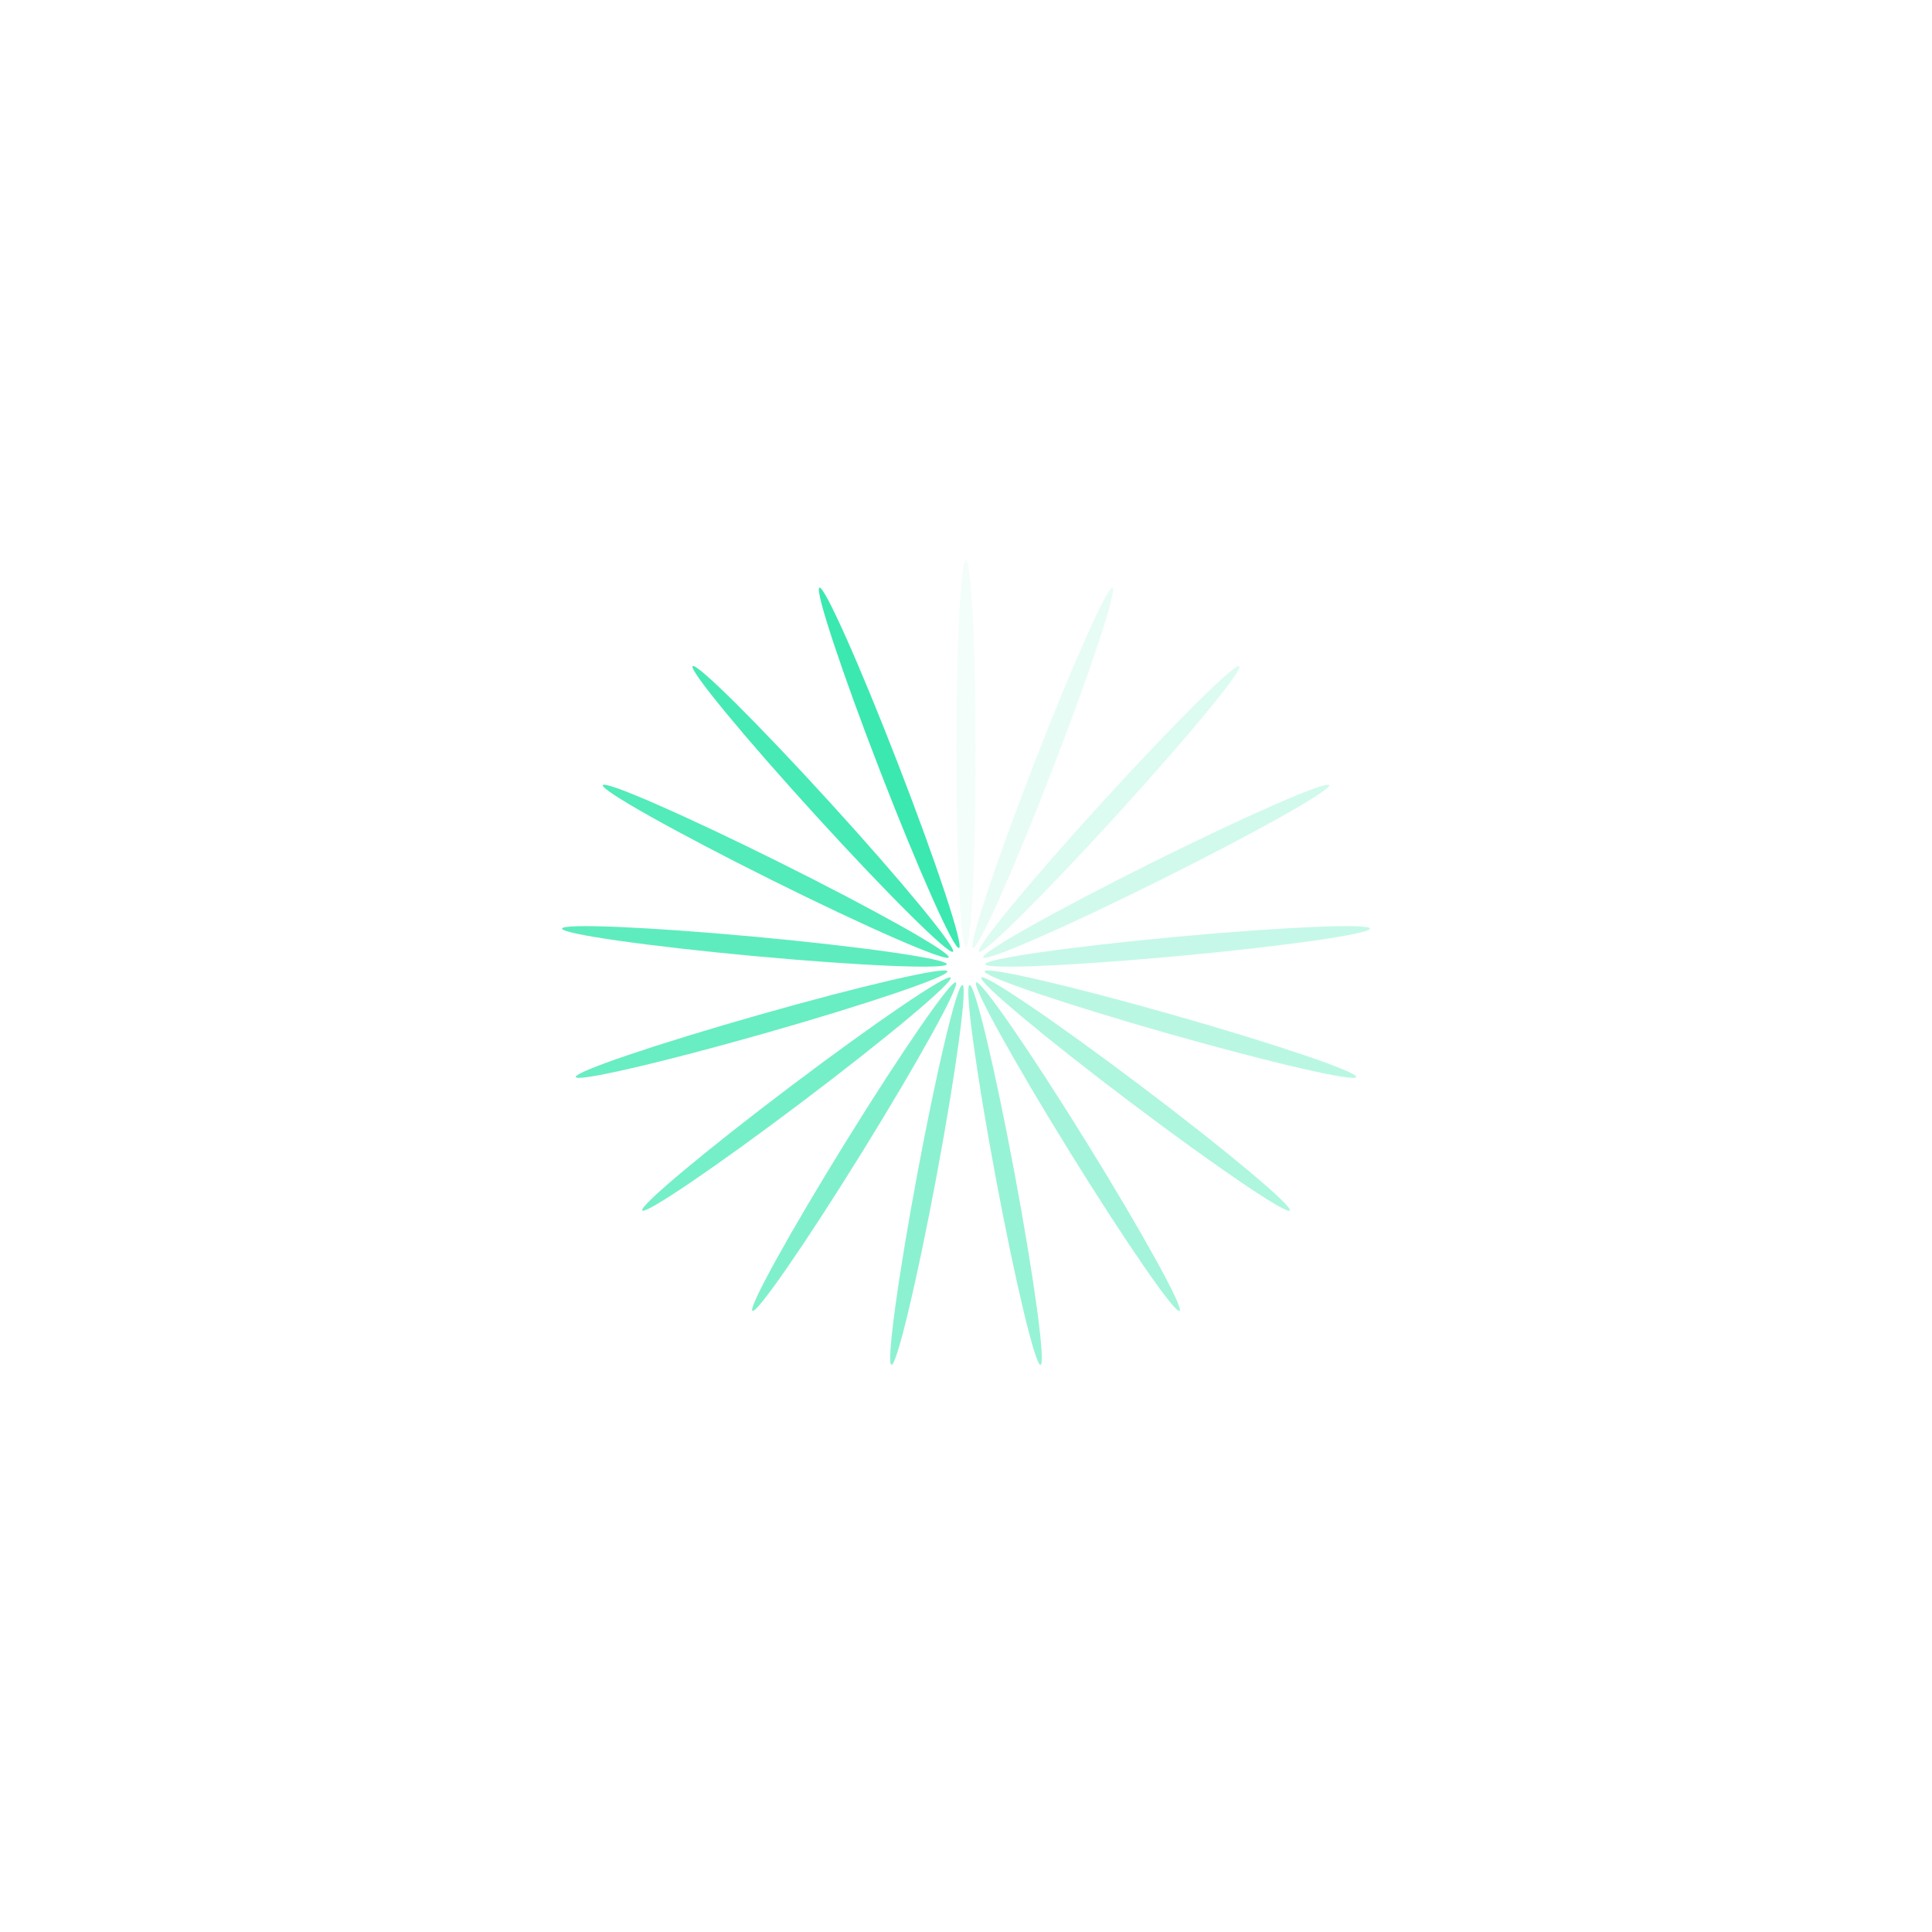
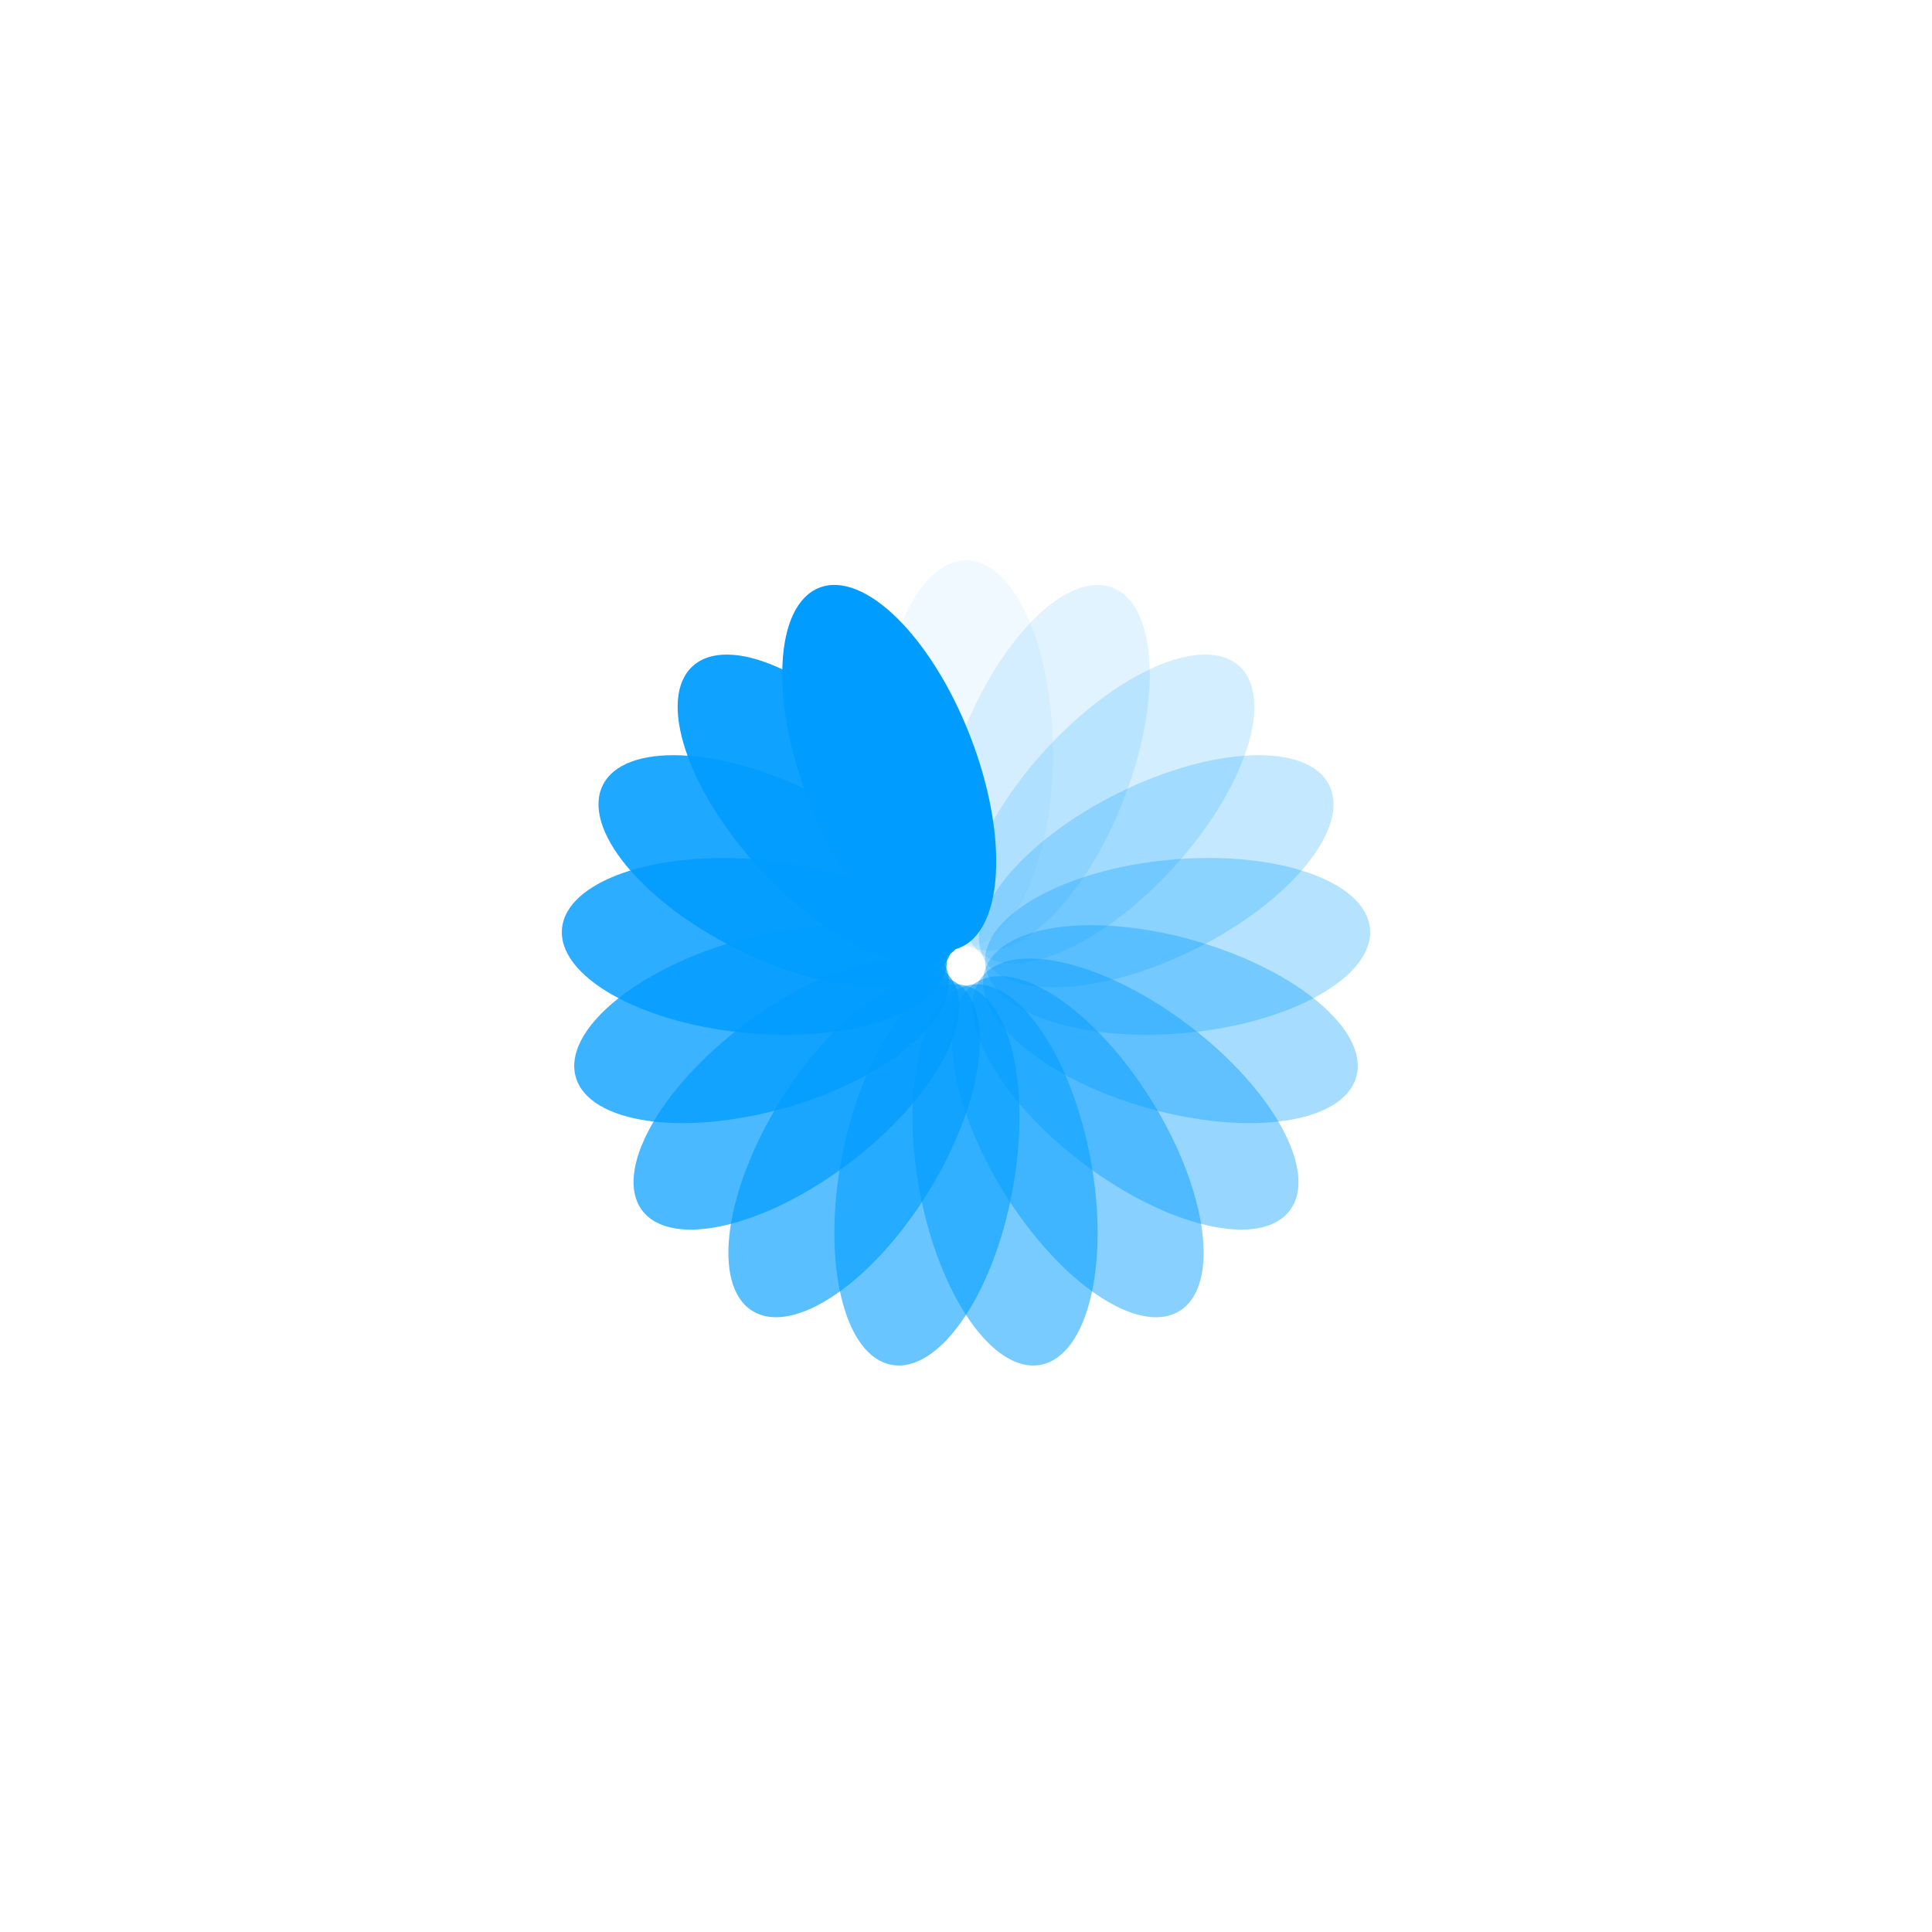
<svg xmlns="http://www.w3.org/2000/svg" width="200px" height="200px" viewBox="0 0 100 100" preserveAspectRatio="xMidYMid" style="display:block;animation-play-state:paused">
  <g transform="rotate(0 50 50)" style="animation-play-state:paused">
-     <rect x="49.5" y="29" rx="0.5" ry="10" width="1" height="20" fill="#3be8b0" opacity="0.059" style="opacity:0.059;animation-play-state:paused" />
+     <rect x="45.5" y="29" rx="4.5" ry="10" width="9" height="20" fill="#009cff" opacity="0.059" style="opacity:0.059;animation-play-state:paused" />
  </g>
  <g transform="rotate(21.17647 50 50)" style="animation-play-state:paused">
-     <rect x="49.5" y="29" rx="0.5" ry="10" width="1" height="20" fill="#3be8b0" opacity="0.118" style="opacity:0.118;animation-play-state:paused" />
+     <rect x="45.5" y="29" rx="4.5" ry="10" width="9" height="20" fill="#009cff" opacity="0.118" style="opacity:0.118;animation-play-state:paused" />
  </g>
  <g transform="rotate(42.35294 50 50)" style="animation-play-state:paused">
-     <rect x="49.5" y="29" rx="0.5" ry="10" width="1" height="20" fill="#3be8b0" opacity="0.176" style="opacity:0.176;animation-play-state:paused" />
+     <rect x="45.5" y="29" rx="4.5" ry="10" width="9" height="20" fill="#009cff" opacity="0.176" style="opacity:0.176;animation-play-state:paused" />
  </g>
  <g transform="rotate(63.52941 50 50)" style="animation-play-state:paused">
-     <rect x="49.5" y="29" rx="0.5" ry="10" width="1" height="20" fill="#3be8b0" opacity="0.235" style="opacity:0.235;animation-play-state:paused" />
+     <rect x="45.5" y="29" rx="4.5" ry="10" width="9" height="20" fill="#009cff" opacity="0.235" style="opacity:0.235;animation-play-state:paused" />
  </g>
  <g transform="rotate(84.70588 50 50)" style="animation-play-state:paused">
-     <rect x="49.5" y="29" rx="0.5" ry="10" width="1" height="20" fill="#3be8b0" opacity="0.294" style="opacity:0.294;animation-play-state:paused" />
+     <rect x="45.5" y="29" rx="4.5" ry="10" width="9" height="20" fill="#009cff" opacity="0.294" style="opacity:0.294;animation-play-state:paused" />
  </g>
  <g transform="rotate(105.8824 50 50)" style="animation-play-state:paused">
-     <rect x="49.5" y="29" rx="0.5" ry="10" width="1" height="20" fill="#3be8b0" opacity="0.353" style="opacity:0.353;animation-play-state:paused" />
+     <rect x="45.5" y="29" rx="4.5" ry="10" width="9" height="20" fill="#009cff" opacity="0.353" style="opacity:0.353;animation-play-state:paused" />
  </g>
  <g transform="rotate(127.0588 50 50)" style="animation-play-state:paused">
-     <rect x="49.5" y="29" rx="0.5" ry="10" width="1" height="20" fill="#3be8b0" opacity="0.412" style="opacity:0.412;animation-play-state:paused" />
+     <rect x="45.5" y="29" rx="4.5" ry="10" width="9" height="20" fill="#009cff" opacity="0.412" style="opacity:0.412;animation-play-state:paused" />
  </g>
  <g transform="rotate(148.2353 50 50)" style="animation-play-state:paused">
-     <rect x="49.5" y="29" rx="0.5" ry="10" width="1" height="20" fill="#3be8b0" opacity="0.471" style="opacity:0.471;animation-play-state:paused" />
+     <rect x="45.5" y="29" rx="4.5" ry="10" width="9" height="20" fill="#009cff" opacity="0.471" style="opacity:0.471;animation-play-state:paused" />
  </g>
  <g transform="rotate(169.4118 50 50)" style="animation-play-state:paused">
-     <rect x="49.5" y="29" rx="0.5" ry="10" width="1" height="20" fill="#3be8b0" opacity="0.529" style="opacity:0.529;animation-play-state:paused" />
+     <rect x="45.5" y="29" rx="4.5" ry="10" width="9" height="20" fill="#009cff" opacity="0.529" style="opacity:0.529;animation-play-state:paused" />
  </g>
  <g transform="rotate(190.5882 50 50)" style="animation-play-state:paused">
-     <rect x="49.5" y="29" rx="0.5" ry="10" width="1" height="20" fill="#3be8b0" opacity="0.588" style="opacity:0.588;animation-play-state:paused" />
+     <rect x="45.5" y="29" rx="4.5" ry="10" width="9" height="20" fill="#009cff" opacity="0.588" style="opacity:0.588;animation-play-state:paused" />
  </g>
  <g transform="rotate(211.7647 50 50)" style="animation-play-state:paused">
-     <rect x="49.5" y="29" rx="0.5" ry="10" width="1" height="20" fill="#3be8b0" opacity="0.647" style="opacity:0.647;animation-play-state:paused" />
+     <rect x="45.5" y="29" rx="4.5" ry="10" width="9" height="20" fill="#009cff" opacity="0.647" style="opacity:0.647;animation-play-state:paused" />
  </g>
  <g transform="rotate(232.9412 50 50)" style="animation-play-state:paused">
-     <rect x="49.5" y="29" rx="0.5" ry="10" width="1" height="20" fill="#3be8b0" opacity="0.706" style="opacity:0.706;animation-play-state:paused" />
+     <rect x="45.5" y="29" rx="4.5" ry="10" width="9" height="20" fill="#009cff" opacity="0.706" style="opacity:0.706;animation-play-state:paused" />
  </g>
  <g transform="rotate(254.1176 50 50)" style="animation-play-state:paused">
-     <rect x="49.5" y="29" rx="0.5" ry="10" width="1" height="20" fill="#3be8b0" opacity="0.765" style="opacity:0.765;animation-play-state:paused" />
+     <rect x="45.5" y="29" rx="4.5" ry="10" width="9" height="20" fill="#009cff" opacity="0.765" style="opacity:0.765;animation-play-state:paused" />
  </g>
  <g transform="rotate(275.2941 50 50)" style="animation-play-state:paused">
-     <rect x="49.5" y="29" rx="0.5" ry="10" width="1" height="20" fill="#3be8b0" opacity="0.824" style="opacity:0.824;animation-play-state:paused" />
+     <rect x="45.5" y="29" rx="4.5" ry="10" width="9" height="20" fill="#009cff" opacity="0.824" style="opacity:0.824;animation-play-state:paused" />
  </g>
  <g transform="rotate(296.4706 50 50)" style="animation-play-state:paused">
-     <rect x="49.5" y="29" rx="0.5" ry="10" width="1" height="20" fill="#3be8b0" opacity="0.882" style="opacity:0.882;animation-play-state:paused" />
+     <rect x="45.5" y="29" rx="4.5" ry="10" width="9" height="20" fill="#009cff" opacity="0.882" style="opacity:0.882;animation-play-state:paused" />
  </g>
  <g transform="rotate(317.6471 50 50)" style="animation-play-state:paused">
-     <rect x="49.5" y="29" rx="0.5" ry="10" width="1" height="20" fill="#3be8b0" opacity="0.941" style="opacity:0.941;animation-play-state:paused" />
+     <rect x="45.5" y="29" rx="4.5" ry="10" width="9" height="20" fill="#009cff" opacity="0.941" style="opacity:0.941;animation-play-state:paused" />
  </g>
  <g transform="rotate(338.8235 50 50)" style="animation-play-state:paused">
-     <rect x="49.5" y="29" rx="0.5" ry="10" width="1" height="20" fill="#3be8b0" opacity="1" style="animation-play-state:paused" />
+     <rect x="45.5" y="29" rx="4.5" ry="10" width="9" height="20" fill="#009cff" opacity="1" style="animation-play-state:paused" />
  </g>
</svg>
